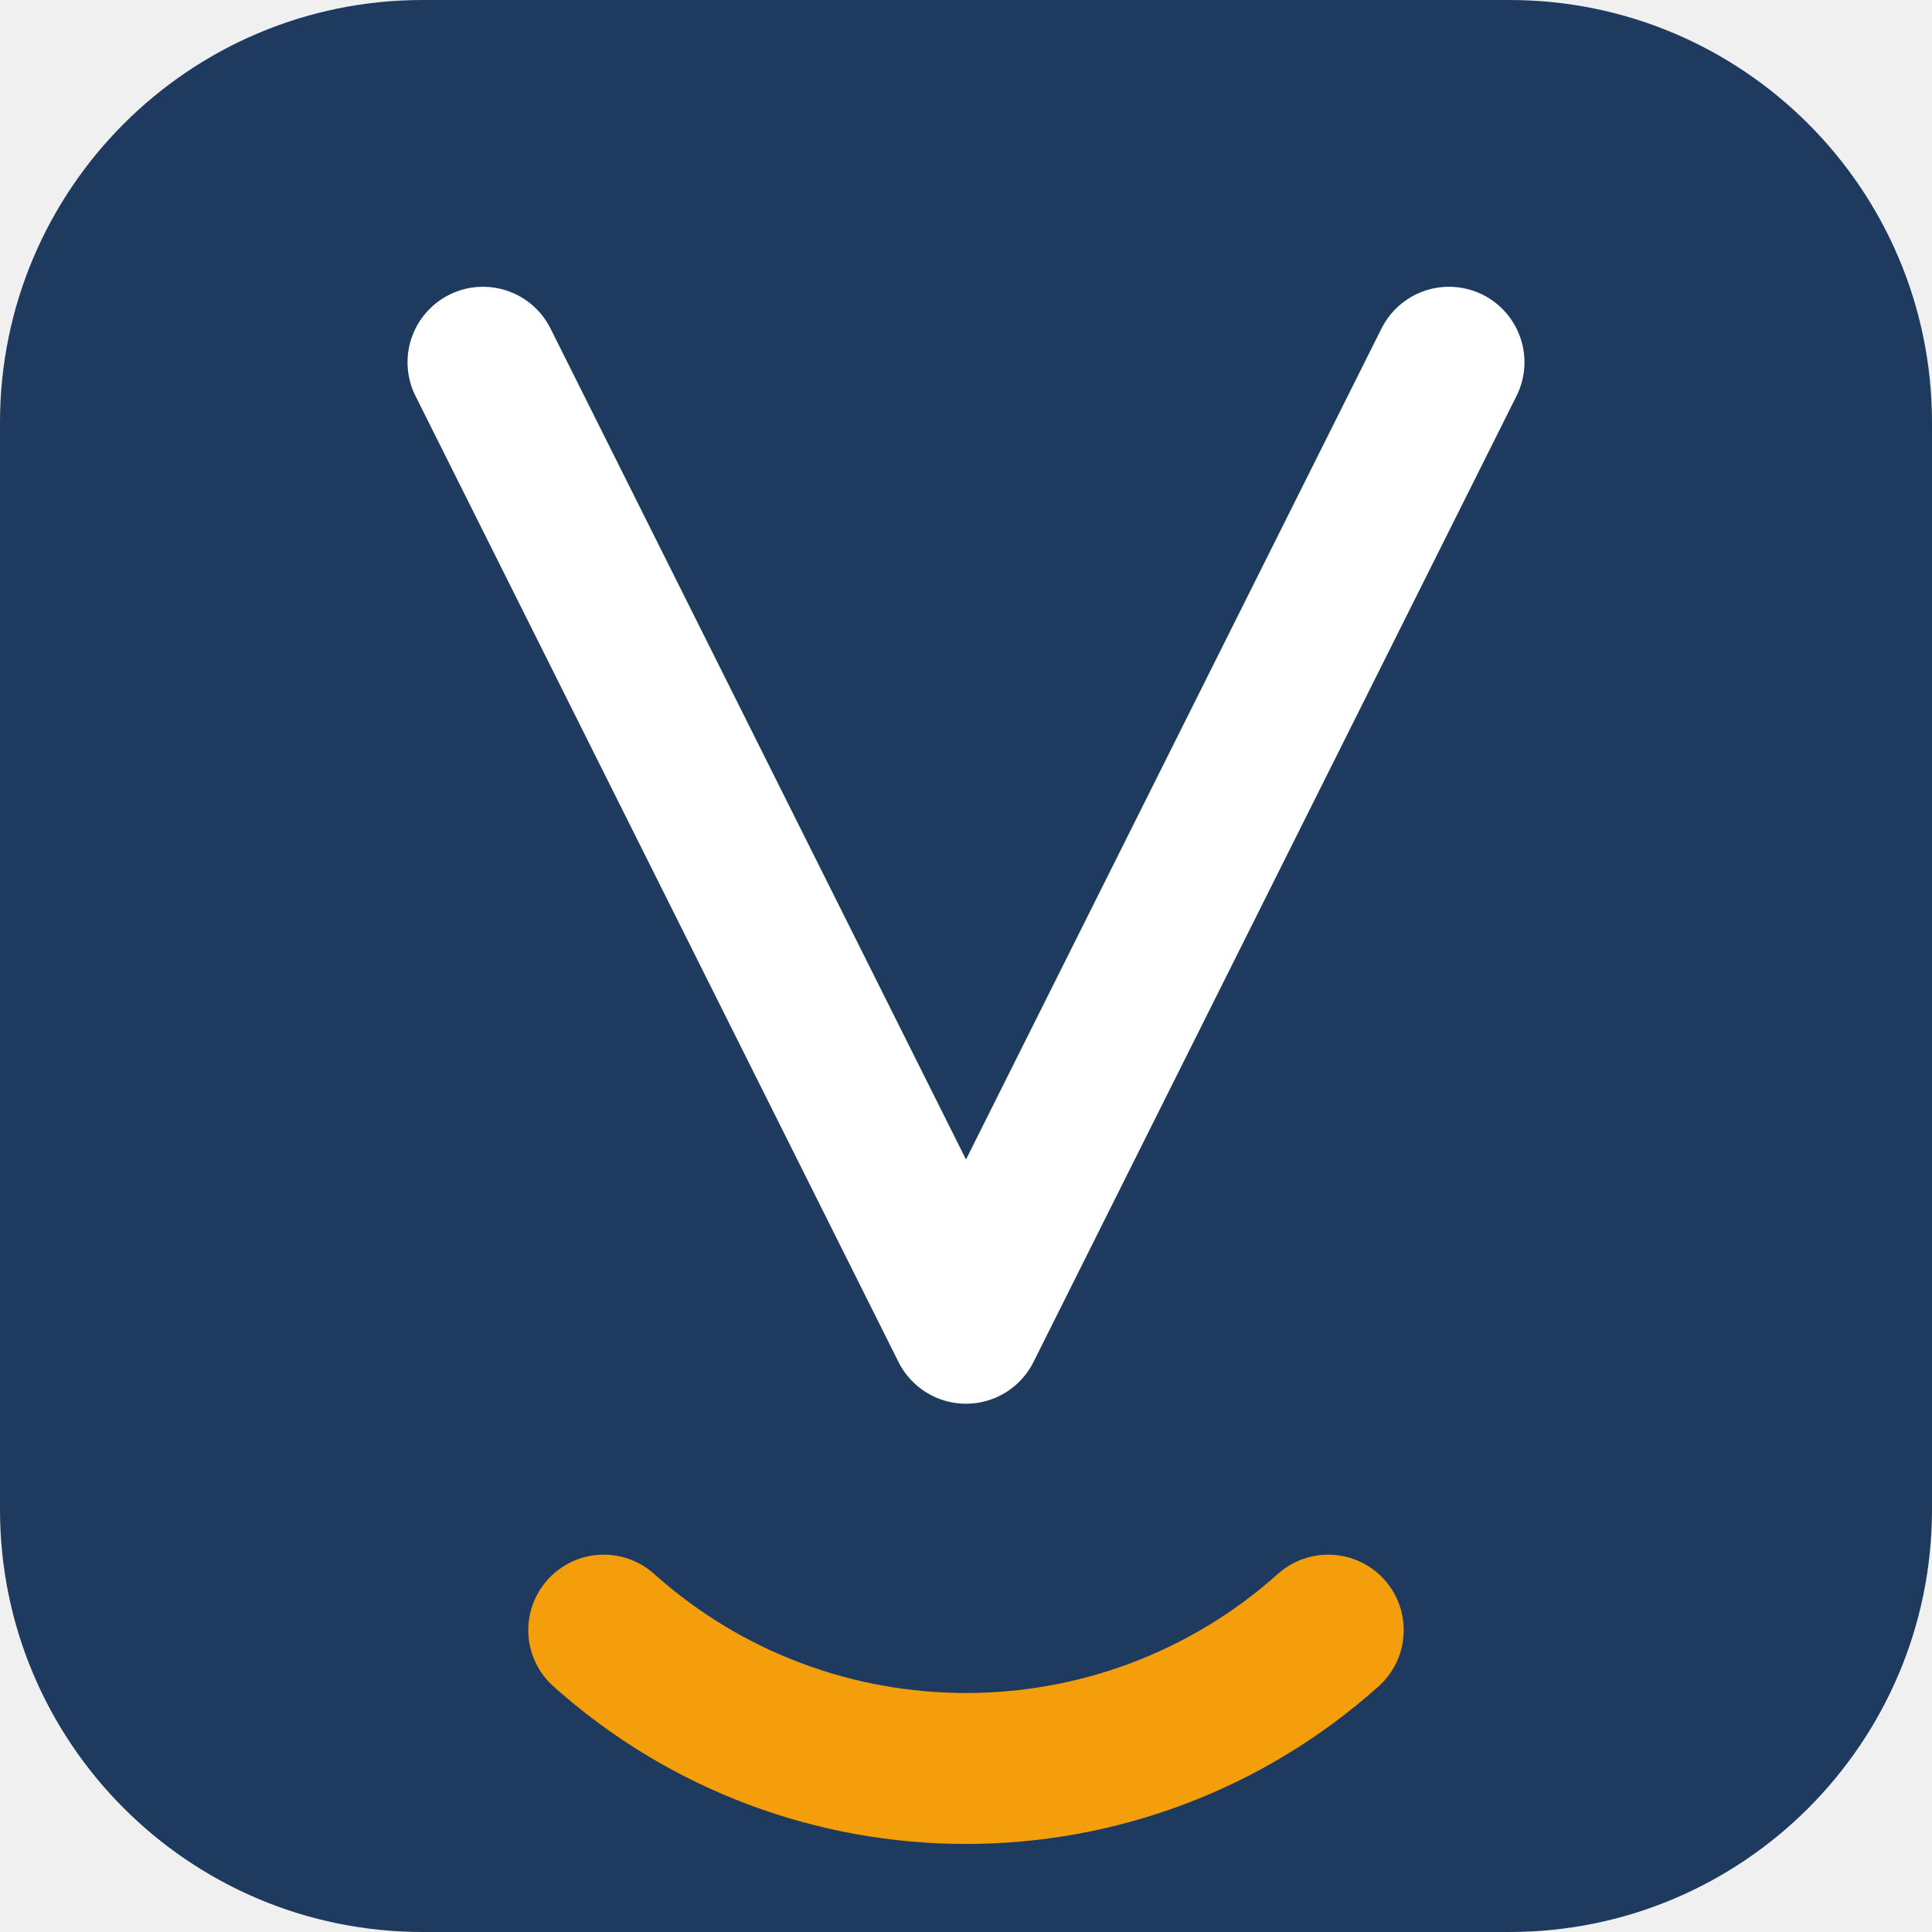
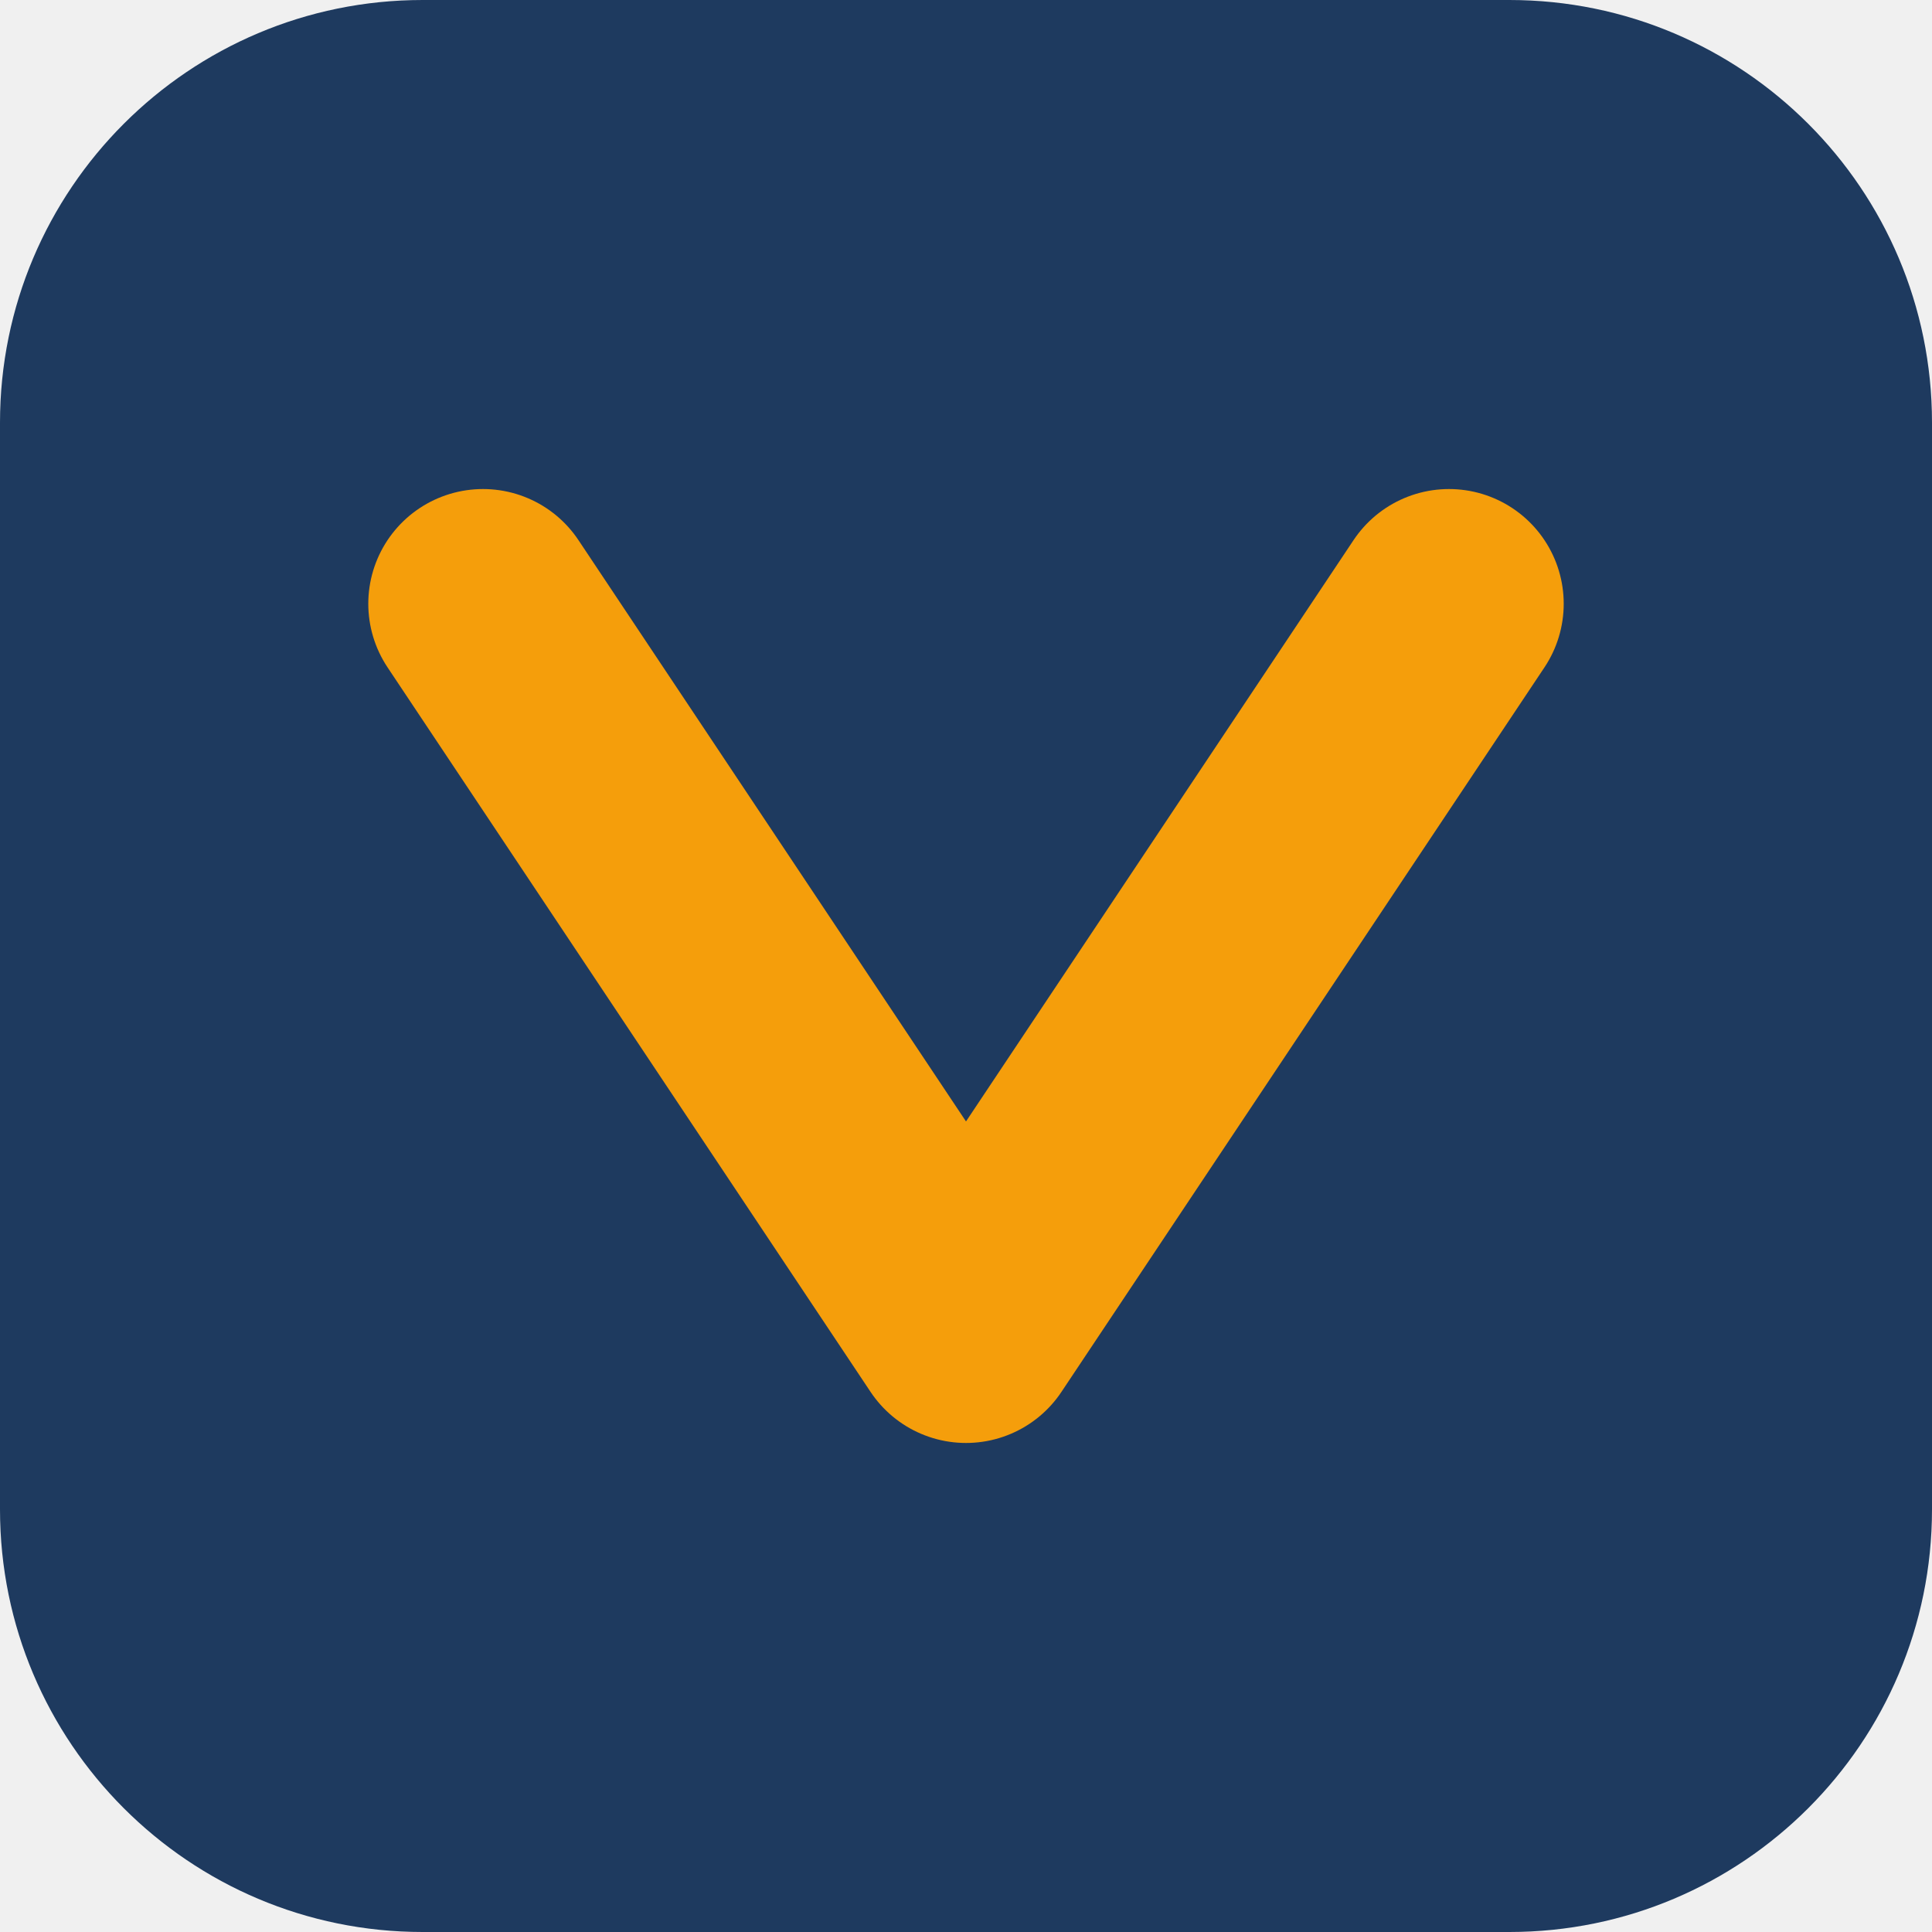
<svg xmlns="http://www.w3.org/2000/svg" viewBox="0 0 32 32">
  <rect width="32" height="32" rx="7" fill="#1e3a5f" />
-   <path d="M8 6 L16 22 L24 6" fill="none" stroke="white" stroke-width="2.5" stroke-linecap="round" stroke-linejoin="round" />
-   <path d="M10 27 A9 9 0 0 0 22 27" fill="none" stroke="#f59e0b" stroke-width="2.5" stroke-linecap="round" />
+   <path d="M8 10 L16 22 L24 10" fill="none" stroke="#f59e0b" stroke-width="3.8" stroke-linejoin="round" stroke-linecap="round" />
</svg>
